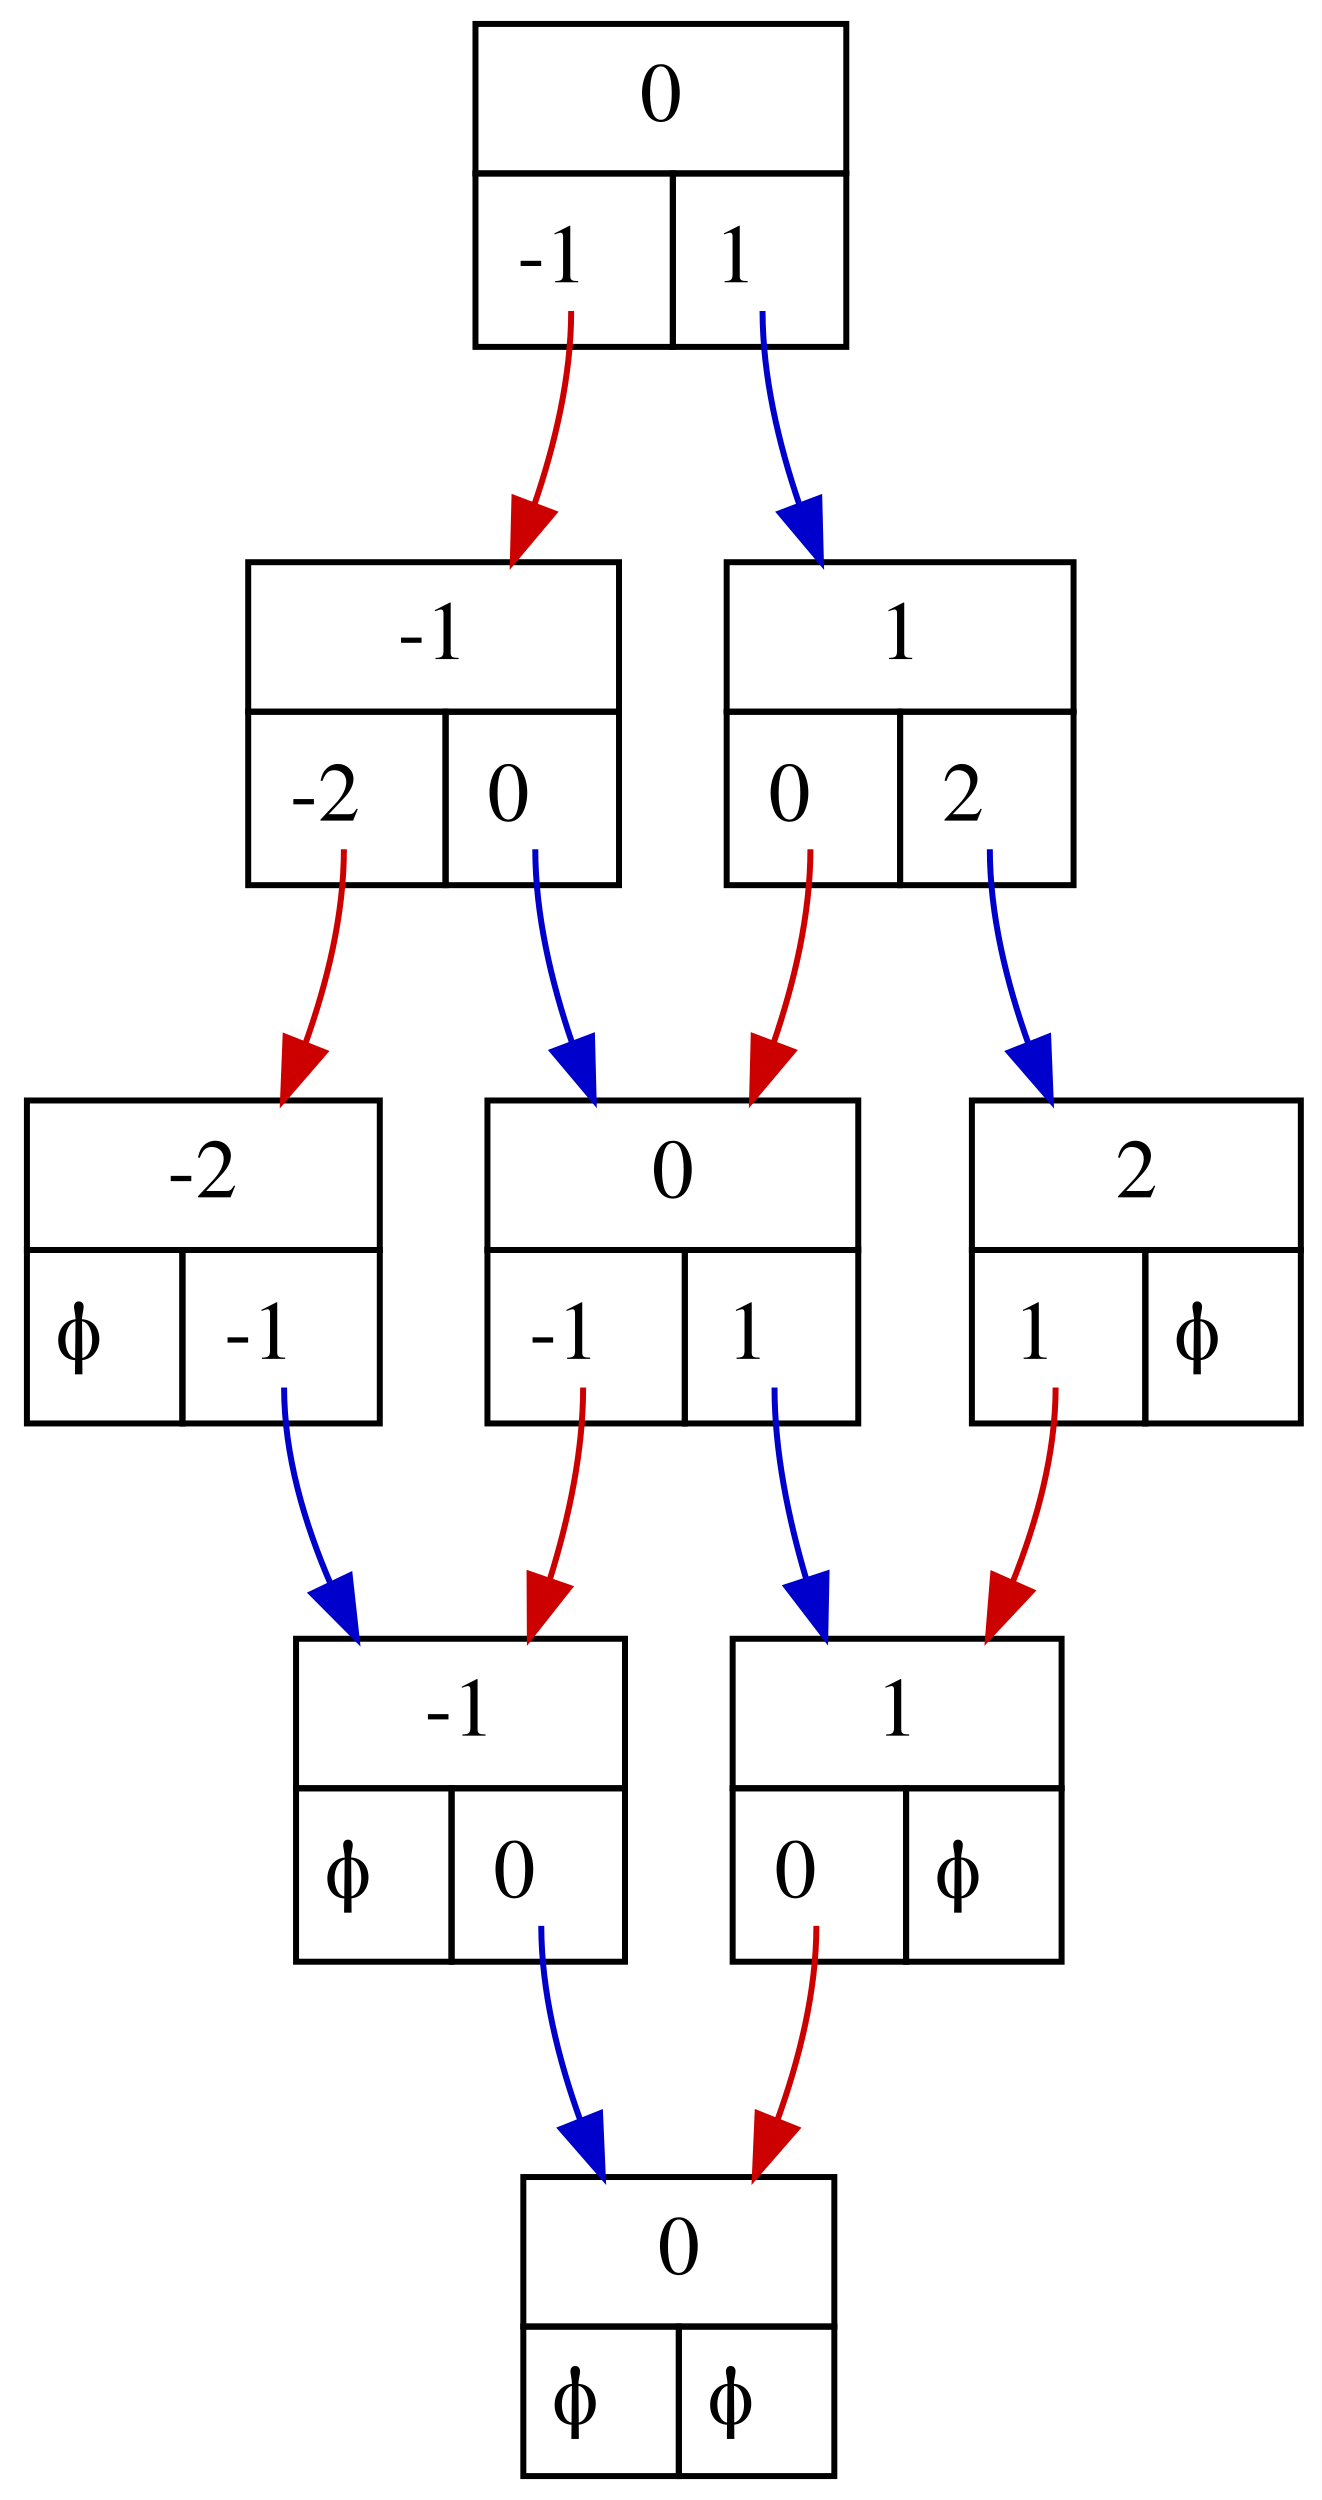
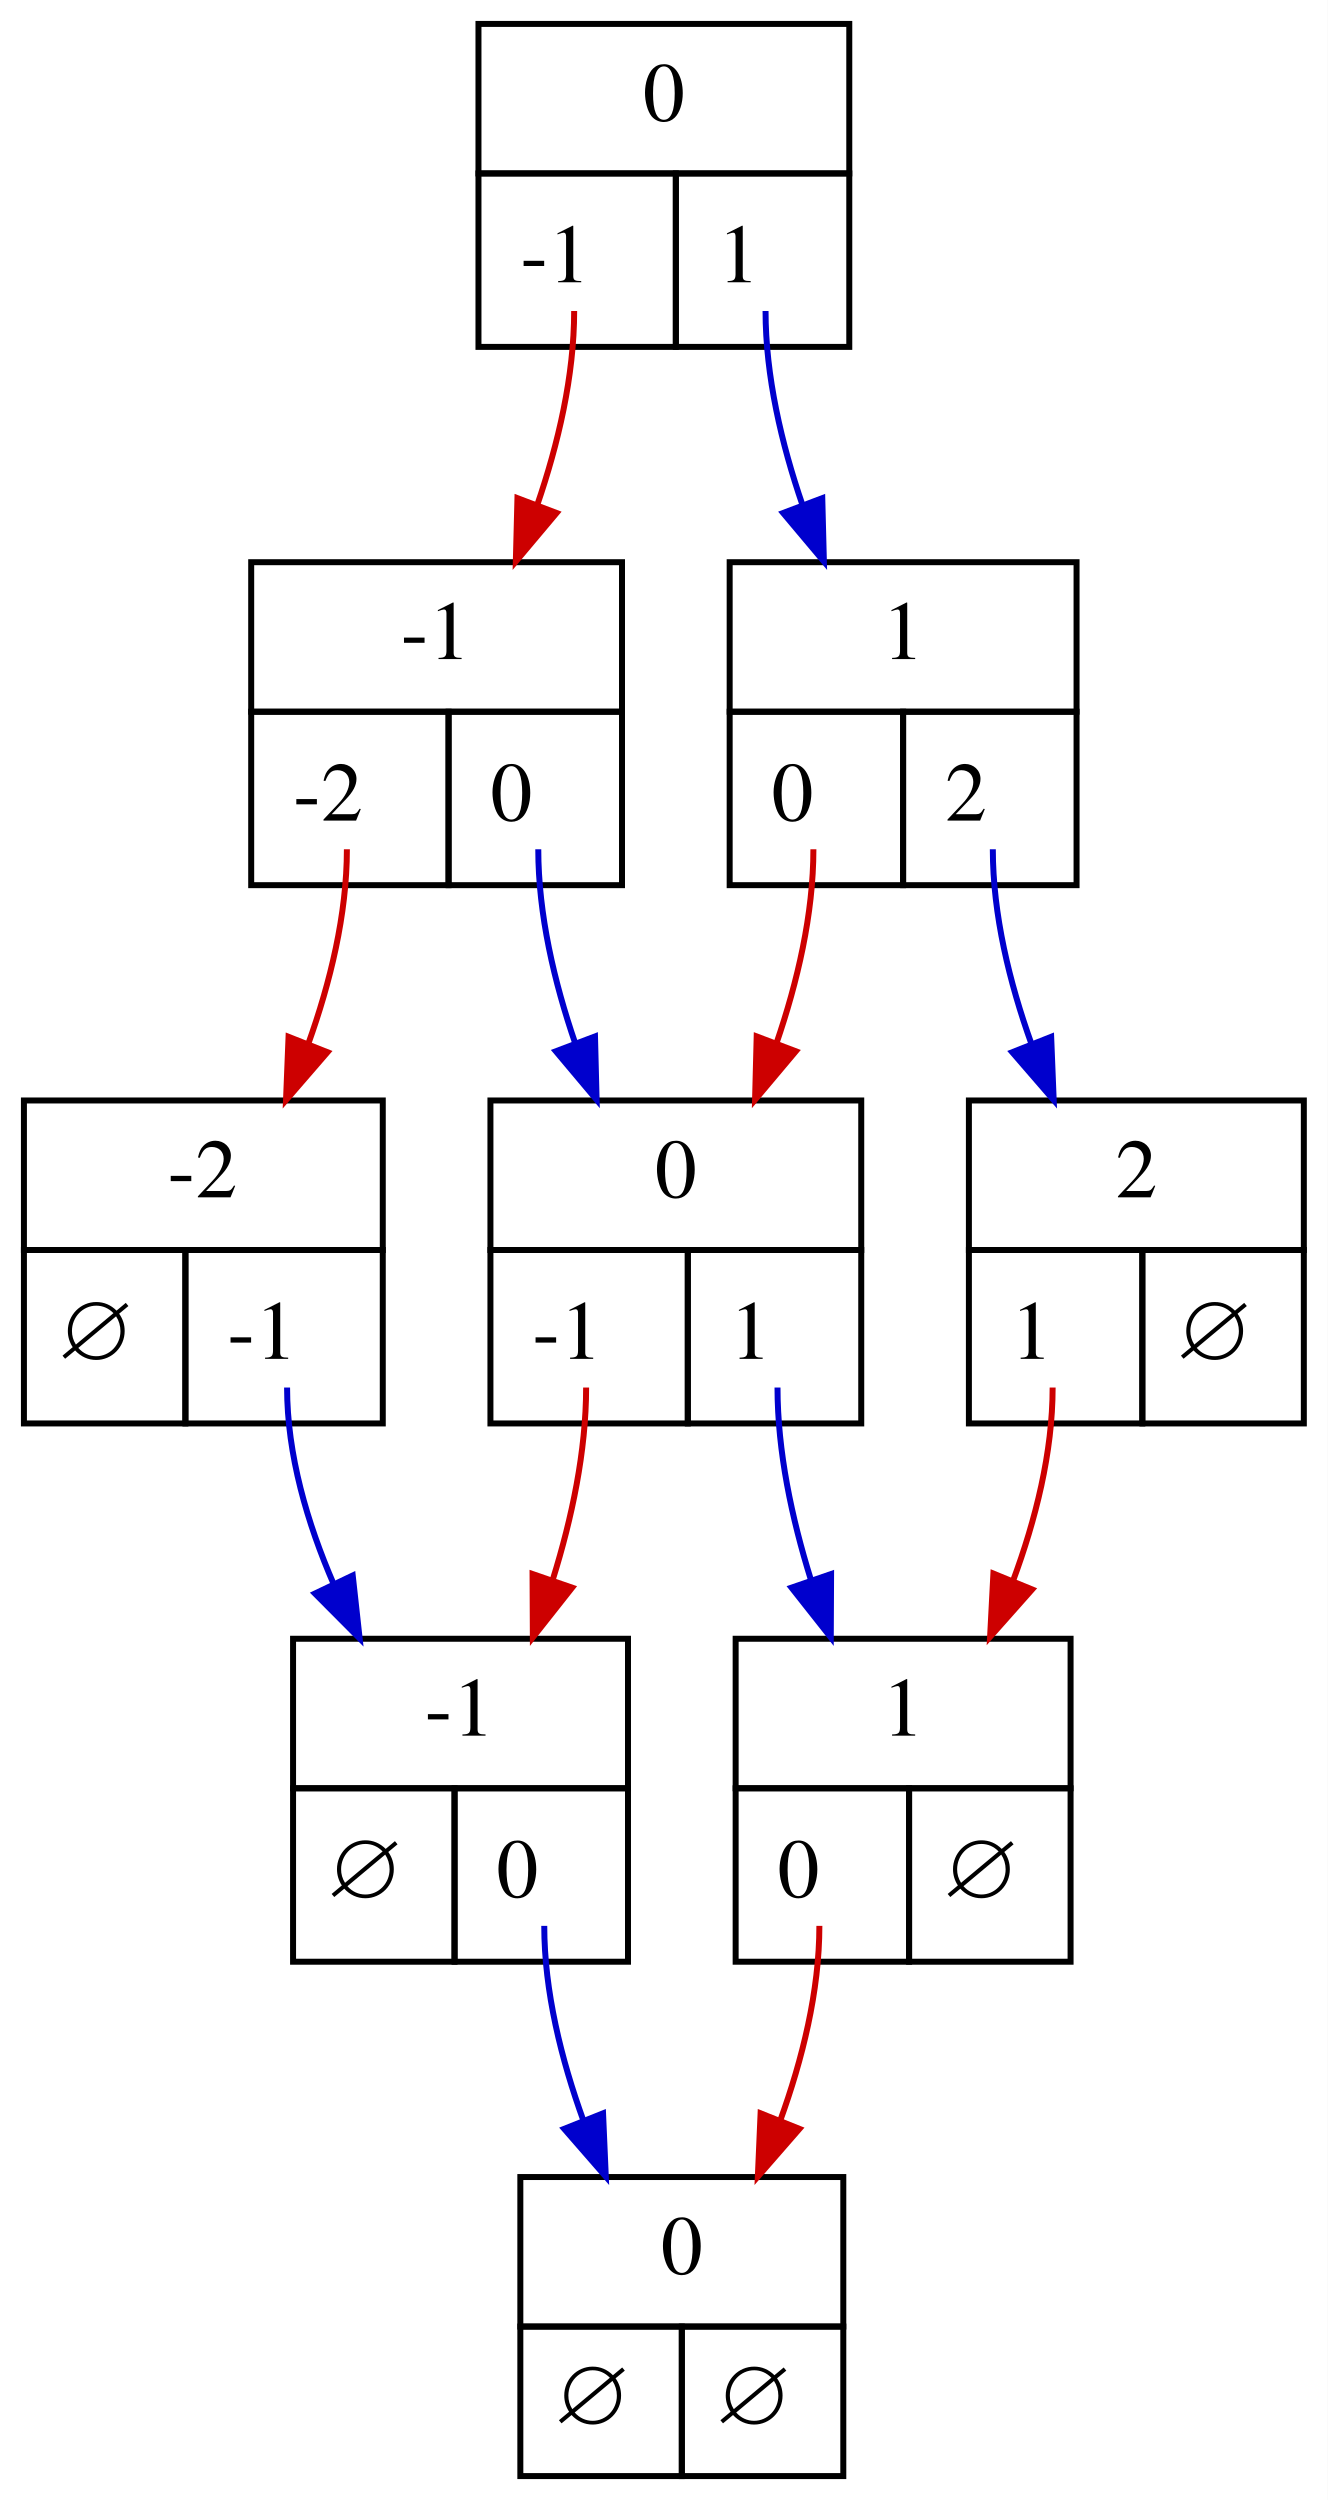
- <svg xmlns="http://www.w3.org/2000/svg" width="221pt" height="418pt" viewBox="0.00 0.00 221.00 418.00">
+ <svg xmlns="http://www.w3.org/2000/svg" width="222pt" height="418pt" viewBox="0.00 0.00 222.00 418.00">
  <g id="graph0" class="graph" transform="scale(1 1) rotate(0) translate(4 414)">
-     <polygon fill="white" stroke="none" points="-4,4 -4,-414 217,-414 217,4 -4,4" />
+     <polygon fill="white" stroke="none" points="-4,4 -4,-414 218,-414 218,4 -4,4" />
    <g id="node1" class="node">
-       <polygon fill="none" stroke="black" points="75.5,-385 75.5,-410 137.5,-410 137.5,-385 75.5,-385" />
-       <text text-anchor="start" x="103" y="-393.8" font-family="Times,serif" font-size="14.00">0</text>
-       <polygon fill="none" stroke="black" points="75.5,-356 75.5,-385 108.5,-385 108.5,-356 75.5,-356" />
-       <text text-anchor="start" x="82.5" y="-366.8" font-family="Times,serif" font-size="14.00"> -1 </text>
-       <polygon fill="none" stroke="black" points="108.5,-356 108.5,-385 137.5,-385 137.5,-356 108.5,-356" />
-       <text text-anchor="start" x="115.5" y="-366.8" font-family="Times,serif" font-size="14.00"> 1 </text>
+       <polygon fill="none" stroke="black" points="76,-385 76,-410 138,-410 138,-385 76,-385" />
+       <text text-anchor="start" x="103.5" y="-393.8" font-family="Times,serif" font-size="14.00">0</text>
+       <polygon fill="none" stroke="black" points="76,-356 76,-385 109,-385 109,-356 76,-356" />
+       <text text-anchor="start" x="83" y="-366.8" font-family="Times,serif" font-size="14.00"> -1 </text>
+       <polygon fill="none" stroke="black" points="109,-356 109,-385 138,-385 138,-356 109,-356" />
+       <text text-anchor="start" x="116" y="-366.8" font-family="Times,serif" font-size="14.00"> 1 </text>
    </g>
    <g id="node2" class="node">
-       <polygon fill="none" stroke="black" points="37.5,-295 37.5,-320 99.5,-320 99.5,-295 37.5,-295" />
-       <text text-anchor="start" x="62.5" y="-303.8" font-family="Times,serif" font-size="14.00">-1</text>
-       <polygon fill="none" stroke="black" points="37.5,-266 37.5,-295 70.5,-295 70.5,-266 37.5,-266" />
-       <text text-anchor="start" x="44.5" y="-276.8" font-family="Times,serif" font-size="14.00"> -2 </text>
-       <polygon fill="none" stroke="black" points="70.5,-266 70.5,-295 99.5,-295 99.5,-266 70.5,-266" />
-       <text text-anchor="start" x="77.5" y="-276.8" font-family="Times,serif" font-size="14.00"> 0 </text>
+       <polygon fill="none" stroke="black" points="38,-295 38,-320 100,-320 100,-295 38,-295" />
+       <text text-anchor="start" x="63" y="-303.8" font-family="Times,serif" font-size="14.00">-1</text>
+       <polygon fill="none" stroke="black" points="38,-266 38,-295 71,-295 71,-266 38,-266" />
+       <text text-anchor="start" x="45" y="-276.8" font-family="Times,serif" font-size="14.00"> -2 </text>
+       <polygon fill="none" stroke="black" points="71,-266 71,-295 100,-295 100,-266 71,-266" />
+       <text text-anchor="start" x="78" y="-276.8" font-family="Times,serif" font-size="14.00"> 0 </text>
    </g>
    <g id="edge1" class="edge">
-       <path fill="none" stroke="#cd0000" d="M91.5,-362C91.5,-351.139 88.835,-339.792 85.319,-329.549" />
-       <polygon fill="#cd0000" stroke="#cd0000" points="88.562,-328.23 81.746,-320.119 82.016,-330.71 88.562,-328.23" />
+       <path fill="none" stroke="#cd0000" d="M92,-362C92,-351.139 89.335,-339.792 85.819,-329.549" />
+       <polygon fill="#cd0000" stroke="#cd0000" points="89.062,-328.23 82.246,-320.119 82.516,-330.71 89.062,-328.23" />
    </g>
    <g id="node8" class="node">
-       <polygon fill="none" stroke="black" points="117.5,-295 117.5,-320 175.5,-320 175.5,-295 117.5,-295" />
-       <text text-anchor="start" x="143" y="-303.8" font-family="Times,serif" font-size="14.00">1</text>
-       <polygon fill="none" stroke="black" points="117.5,-266 117.5,-295 146.5,-295 146.5,-266 117.5,-266" />
-       <text text-anchor="start" x="124.5" y="-276.8" font-family="Times,serif" font-size="14.00"> 0 </text>
-       <polygon fill="none" stroke="black" points="146.5,-266 146.5,-295 175.5,-295 175.5,-266 146.5,-266" />
-       <text text-anchor="start" x="153.5" y="-276.8" font-family="Times,serif" font-size="14.00"> 2 </text>
+       <polygon fill="none" stroke="black" points="118,-295 118,-320 176,-320 176,-295 118,-295" />
+       <text text-anchor="start" x="143.5" y="-303.8" font-family="Times,serif" font-size="14.00">1</text>
+       <polygon fill="none" stroke="black" points="118,-266 118,-295 147,-295 147,-266 118,-266" />
+       <text text-anchor="start" x="125" y="-276.8" font-family="Times,serif" font-size="14.00"> 0 </text>
+       <polygon fill="none" stroke="black" points="147,-266 147,-295 176,-295 176,-266 147,-266" />
+       <text text-anchor="start" x="154" y="-276.8" font-family="Times,serif" font-size="14.00"> 2 </text>
    </g>
    <g id="edge9" class="edge">
-       <path fill="none" stroke="#0000cd" d="M123.5,-362C123.5,-351.139 126.165,-339.792 129.682,-329.549" />
-       <polygon fill="#0000cd" stroke="#0000cd" points="132.984,-330.71 133.254,-320.119 126.438,-328.23 132.984,-330.71" />
+       <path fill="none" stroke="#0000cd" d="M124,-362C124,-351.139 126.665,-339.792 130.182,-329.549" />
+       <polygon fill="#0000cd" stroke="#0000cd" points="133.484,-330.71 133.754,-320.119 126.938,-328.23 133.484,-330.71" />
    </g>
    <g id="node3" class="node">
-       <polygon fill="none" stroke="black" points="0.5,-205 0.5,-230 59.5,-230 59.5,-205 0.5,-205" />
+       <polygon fill="none" stroke="black" points="0,-205 0,-230 60,-230 60,-205 0,-205" />
      <text text-anchor="start" x="24" y="-213.8" font-family="Times,serif" font-size="14.00">-2</text>
-       <polygon fill="none" stroke="black" points="0.5,-176 0.5,-205 26.5,-205 26.5,-176 0.5,-176" />
-       <text text-anchor="start" x="5.5" y="-186.8" font-family="Times,serif" font-size="14.00"> ϕ </text>
-       <polygon fill="none" stroke="black" points="26.5,-176 26.5,-205 59.5,-205 59.5,-176 26.5,-176" />
-       <text text-anchor="start" x="33.5" y="-186.8" font-family="Times,serif" font-size="14.00"> -1 </text>
+       <polygon fill="none" stroke="black" points="0,-176 0,-205 27,-205 27,-176 0,-176" />
+       <text text-anchor="start" x="5" y="-186.8" font-family="Times,serif" font-size="14.00"> ∅ </text>
+       <polygon fill="none" stroke="black" points="27,-176 27,-205 60,-205 60,-176 27,-176" />
+       <text text-anchor="start" x="34" y="-186.8" font-family="Times,serif" font-size="14.00"> -1 </text>
    </g>
    <g id="edge2" class="edge">
-       <path fill="none" stroke="#cd0000" d="M53.5,-272C53.5,-261.09 50.719,-249.727 47.05,-239.485" />
-       <polygon fill="#cd0000" stroke="#cd0000" points="50.255,-238.071 43.322,-230.059 43.745,-240.646 50.255,-238.071" />
+       <path fill="none" stroke="#cd0000" d="M54,-272C54,-261.09 51.219,-249.727 47.55,-239.485" />
+       <polygon fill="#cd0000" stroke="#cd0000" points="50.755,-238.071 43.822,-230.059 44.245,-240.646 50.755,-238.071" />
    </g>
    <g id="node6" class="node">
-       <polygon fill="none" stroke="black" points="77.5,-205 77.5,-230 139.5,-230 139.5,-205 77.5,-205" />
-       <text text-anchor="start" x="105" y="-213.8" font-family="Times,serif" font-size="14.00">0</text>
-       <polygon fill="none" stroke="black" points="77.5,-176 77.5,-205 110.5,-205 110.5,-176 77.5,-176" />
-       <text text-anchor="start" x="84.5" y="-186.8" font-family="Times,serif" font-size="14.00"> -1 </text>
-       <polygon fill="none" stroke="black" points="110.5,-176 110.5,-205 139.5,-205 139.5,-176 110.5,-176" />
-       <text text-anchor="start" x="117.5" y="-186.8" font-family="Times,serif" font-size="14.00"> 1 </text>
+       <polygon fill="none" stroke="black" points="78,-205 78,-230 140,-230 140,-205 78,-205" />
+       <text text-anchor="start" x="105.5" y="-213.8" font-family="Times,serif" font-size="14.00">0</text>
+       <polygon fill="none" stroke="black" points="78,-176 78,-205 111,-205 111,-176 78,-176" />
+       <text text-anchor="start" x="85" y="-186.8" font-family="Times,serif" font-size="14.00"> -1 </text>
+       <polygon fill="none" stroke="black" points="111,-176 111,-205 140,-205 140,-176 111,-176" />
+       <text text-anchor="start" x="118" y="-186.8" font-family="Times,serif" font-size="14.00"> 1 </text>
    </g>
    <g id="edge5" class="edge">
-       <path fill="none" stroke="#0000cd" d="M85.5,-272C85.5,-261.139 88.165,-249.792 91.681,-239.549" />
-       <polygon fill="#0000cd" stroke="#0000cd" points="94.984,-240.71 95.254,-230.119 88.438,-238.23 94.984,-240.71" />
+       <path fill="none" stroke="#0000cd" d="M86,-272C86,-261.139 88.665,-249.792 92.181,-239.549" />
+       <polygon fill="#0000cd" stroke="#0000cd" points="95.484,-240.71 95.754,-230.119 88.938,-238.23 95.484,-240.71" />
    </g>
    <g id="node4" class="node">
-       <polygon fill="none" stroke="black" points="45.5,-115 45.5,-140 100.5,-140 100.5,-115 45.5,-115" />
+       <polygon fill="none" stroke="black" points="45,-115 45,-140 101,-140 101,-115 45,-115" />
      <text text-anchor="start" x="67" y="-123.8" font-family="Times,serif" font-size="14.00">-1</text>
-       <polygon fill="none" stroke="black" points="45.5,-86 45.5,-115 71.5,-115 71.5,-86 45.5,-86" />
-       <text text-anchor="start" x="50.5" y="-96.8" font-family="Times,serif" font-size="14.00"> ϕ </text>
-       <polygon fill="none" stroke="black" points="71.5,-86 71.5,-115 100.5,-115 100.5,-86 71.5,-86" />
-       <text text-anchor="start" x="78.5" y="-96.8" font-family="Times,serif" font-size="14.00"> 0 </text>
+       <polygon fill="none" stroke="black" points="45,-86 45,-115 72,-115 72,-86 45,-86" />
+       <text text-anchor="start" x="50" y="-96.8" font-family="Times,serif" font-size="14.00"> ∅ </text>
+       <polygon fill="none" stroke="black" points="72,-86 72,-115 101,-115 101,-86 72,-86" />
+       <text text-anchor="start" x="79" y="-96.8" font-family="Times,serif" font-size="14.00"> 0 </text>
    </g>
    <g id="edge3" class="edge">
-       <path fill="none" stroke="#0000cd" d="M43.5,-182C43.5,-170.798 46.871,-159.33 51.314,-149.08" />
-       <polygon fill="#0000cd" stroke="#0000cd" points="54.475,-150.583 55.631,-140.051 48.16,-147.563 54.475,-150.583" />
+       <path fill="none" stroke="#0000cd" d="M44,-182C44,-170.798 47.371,-159.33 51.814,-149.08" />
+       <polygon fill="#0000cd" stroke="#0000cd" points="54.975,-150.583 56.131,-140.051 48.66,-147.563 54.975,-150.583" />
    </g>
    <g id="node5" class="node">
-       <polygon fill="none" stroke="black" points="83.5,-25 83.5,-50 135.5,-50 135.5,-25 83.5,-25" />
-       <text text-anchor="start" x="106" y="-33.8" font-family="Times,serif" font-size="14.00">0</text>
-       <polygon fill="none" stroke="black" points="83.5,-0 83.5,-25 109.5,-25 109.5,-0 83.5,-0" />
-       <text text-anchor="start" x="88.5" y="-8.8" font-family="Times,serif" font-size="14.00"> ϕ </text>
-       <polygon fill="none" stroke="black" points="109.5,-0 109.5,-25 135.5,-25 135.5,-0 109.5,-0" />
-       <text text-anchor="start" x="114.5" y="-8.8" font-family="Times,serif" font-size="14.00"> ϕ </text>
+       <polygon fill="none" stroke="black" points="83,-25 83,-50 137,-50 137,-25 83,-25" />
+       <text text-anchor="start" x="106.5" y="-33.8" font-family="Times,serif" font-size="14.00">0</text>
+       <polygon fill="none" stroke="black" points="83,-0 83,-25 110,-25 110,-0 83,-0" />
+       <text text-anchor="start" x="88" y="-8.8" font-family="Times,serif" font-size="14.00"> ∅ </text>
+       <polygon fill="none" stroke="black" points="110,-0 110,-25 137,-25 137,-0 110,-0" />
+       <text text-anchor="start" x="115" y="-8.8" font-family="Times,serif" font-size="14.00"> ∅ </text>
    </g>
    <g id="edge4" class="edge">
-       <path fill="none" stroke="#0000cd" d="M86.5,-92C86.5,-81.058 89.354,-69.634 93.051,-59.427" />
-       <polygon fill="#0000cd" stroke="#0000cd" points="96.33,-60.653 96.789,-50.069 89.83,-58.057 96.33,-60.653" />
+       <path fill="none" stroke="#0000cd" d="M87,-92C87,-81.058 89.854,-69.634 93.551,-59.427" />
+       <polygon fill="#0000cd" stroke="#0000cd" points="96.83,-60.653 97.289,-50.069 90.33,-58.057 96.83,-60.653" />
    </g>
    <g id="edge6" class="edge">
-       <path fill="none" stroke="#cd0000" d="M93.5,-182C93.5,-171.343 91.116,-160.149 87.955,-149.988" />
-       <polygon fill="#cd0000" stroke="#cd0000" points="91.16,-148.546 84.594,-140.231 84.542,-150.825 91.16,-148.546" />
+       <path fill="none" stroke="#cd0000" d="M94,-182C94,-171.343 91.616,-160.149 88.455,-149.988" />
+       <polygon fill="#cd0000" stroke="#cd0000" points="91.66,-148.546 85.094,-140.231 85.042,-150.825 91.66,-148.546" />
    </g>
    <g id="node7" class="node">
-       <polygon fill="none" stroke="black" points="118.5,-115 118.5,-140 173.5,-140 173.5,-115 118.5,-115" />
-       <text text-anchor="start" x="142.5" y="-123.8" font-family="Times,serif" font-size="14.00">1</text>
-       <polygon fill="none" stroke="black" points="118.5,-86 118.5,-115 147.5,-115 147.5,-86 118.5,-86" />
-       <text text-anchor="start" x="125.5" y="-96.8" font-family="Times,serif" font-size="14.00"> 0 </text>
-       <polygon fill="none" stroke="black" points="147.5,-86 147.5,-115 173.5,-115 173.5,-86 147.5,-86" />
-       <text text-anchor="start" x="152.5" y="-96.8" font-family="Times,serif" font-size="14.00"> ϕ </text>
+       <polygon fill="none" stroke="black" points="119,-115 119,-140 175,-140 175,-115 119,-115" />
+       <text text-anchor="start" x="143.5" y="-123.8" font-family="Times,serif" font-size="14.00">1</text>
+       <polygon fill="none" stroke="black" points="119,-86 119,-115 148,-115 148,-86 119,-86" />
+       <text text-anchor="start" x="126" y="-96.8" font-family="Times,serif" font-size="14.00"> 0 </text>
+       <polygon fill="none" stroke="black" points="148,-86 148,-115 175,-115 175,-86 148,-86" />
+       <text text-anchor="start" x="153" y="-96.8" font-family="Times,serif" font-size="14.00"> ∅ </text>
    </g>
    <g id="edge7" class="edge">
-       <path fill="none" stroke="#0000cd" d="M125.5,-182C125.5,-171.386 127.77,-160.206 130.781,-150.045" />
-       <polygon fill="#0000cd" stroke="#0000cd" points="134.192,-150.876 133.982,-140.283 127.54,-148.695 134.192,-150.876" />
+       <path fill="none" stroke="#0000cd" d="M126,-182C126,-171.343 128.384,-160.149 131.545,-149.988" />
+       <polygon fill="#0000cd" stroke="#0000cd" points="134.958,-150.825 134.906,-140.231 128.34,-148.546 134.958,-150.825" />
    </g>
    <g id="edge8" class="edge">
-       <path fill="none" stroke="#cd0000" d="M132.5,-92C132.5,-81.058 129.646,-69.634 125.949,-59.427" />
-       <polygon fill="#cd0000" stroke="#cd0000" points="129.17,-58.057 122.211,-50.069 122.67,-60.653 129.17,-58.057" />
+       <path fill="none" stroke="#cd0000" d="M133,-92C133,-81.058 130.146,-69.634 126.449,-59.427" />
+       <polygon fill="#cd0000" stroke="#cd0000" points="129.67,-58.057 122.711,-50.069 123.17,-60.653 129.67,-58.057" />
    </g>
    <g id="edge10" class="edge">
-       <path fill="none" stroke="#cd0000" d="M131.5,-272C131.5,-261.139 128.835,-249.792 125.318,-239.549" />
-       <polygon fill="#cd0000" stroke="#cd0000" points="128.562,-238.23 121.746,-230.119 122.016,-240.71 128.562,-238.23" />
+       <path fill="none" stroke="#cd0000" d="M132,-272C132,-261.139 129.335,-249.792 125.818,-239.549" />
+       <polygon fill="#cd0000" stroke="#cd0000" points="129.062,-238.23 122.246,-230.119 122.516,-240.71 129.062,-238.23" />
    </g>
    <g id="node9" class="node">
-       <polygon fill="none" stroke="black" points="158.5,-205 158.5,-230 213.5,-230 213.5,-205 158.5,-205" />
+       <polygon fill="none" stroke="black" points="158,-205 158,-230 214,-230 214,-205 158,-205" />
      <text text-anchor="start" x="182.5" y="-213.8" font-family="Times,serif" font-size="14.00">2</text>
-       <polygon fill="none" stroke="black" points="158.5,-176 158.5,-205 187.5,-205 187.5,-176 158.5,-176" />
-       <text text-anchor="start" x="165.5" y="-186.8" font-family="Times,serif" font-size="14.00"> 1 </text>
-       <polygon fill="none" stroke="black" points="187.5,-176 187.5,-205 213.5,-205 213.5,-176 187.5,-176" />
-       <text text-anchor="start" x="192.5" y="-186.8" font-family="Times,serif" font-size="14.00"> ϕ </text>
+       <polygon fill="none" stroke="black" points="158,-176 158,-205 187,-205 187,-176 158,-176" />
+       <text text-anchor="start" x="165" y="-186.8" font-family="Times,serif" font-size="14.00"> 1 </text>
+       <polygon fill="none" stroke="black" points="187,-176 187,-205 214,-205 214,-176 187,-176" />
+       <text text-anchor="start" x="192" y="-186.8" font-family="Times,serif" font-size="14.00"> ∅ </text>
    </g>
    <g id="edge11" class="edge">
-       <path fill="none" stroke="#0000cd" d="M161.5,-272C161.5,-261.09 164.281,-249.727 167.95,-239.485" />
-       <polygon fill="#0000cd" stroke="#0000cd" points="171.255,-240.646 171.678,-230.059 164.746,-238.071 171.255,-240.646" />
+       <path fill="none" stroke="#0000cd" d="M162,-272C162,-261.09 164.781,-249.727 168.45,-239.485" />
+       <polygon fill="#0000cd" stroke="#0000cd" points="171.755,-240.646 172.178,-230.059 165.246,-238.071 171.755,-240.646" />
    </g>
    <g id="edge12" class="edge">
-       <path fill="none" stroke="#cd0000" d="M172.5,-182C172.5,-171.027 169.425,-159.715 165.351,-149.544" />
-       <polygon fill="#cd0000" stroke="#cd0000" points="168.457,-147.915 161.206,-140.19 162.057,-150.751 168.457,-147.915" />
+       <path fill="none" stroke="#cd0000" d="M172,-182C172,-171.134 169.153,-159.857 165.38,-149.685" />
+       <polygon fill="#cd0000" stroke="#cd0000" points="168.573,-148.246 161.543,-140.32 162.096,-150.901 168.573,-148.246" />
    </g>
  </g>
</svg>
